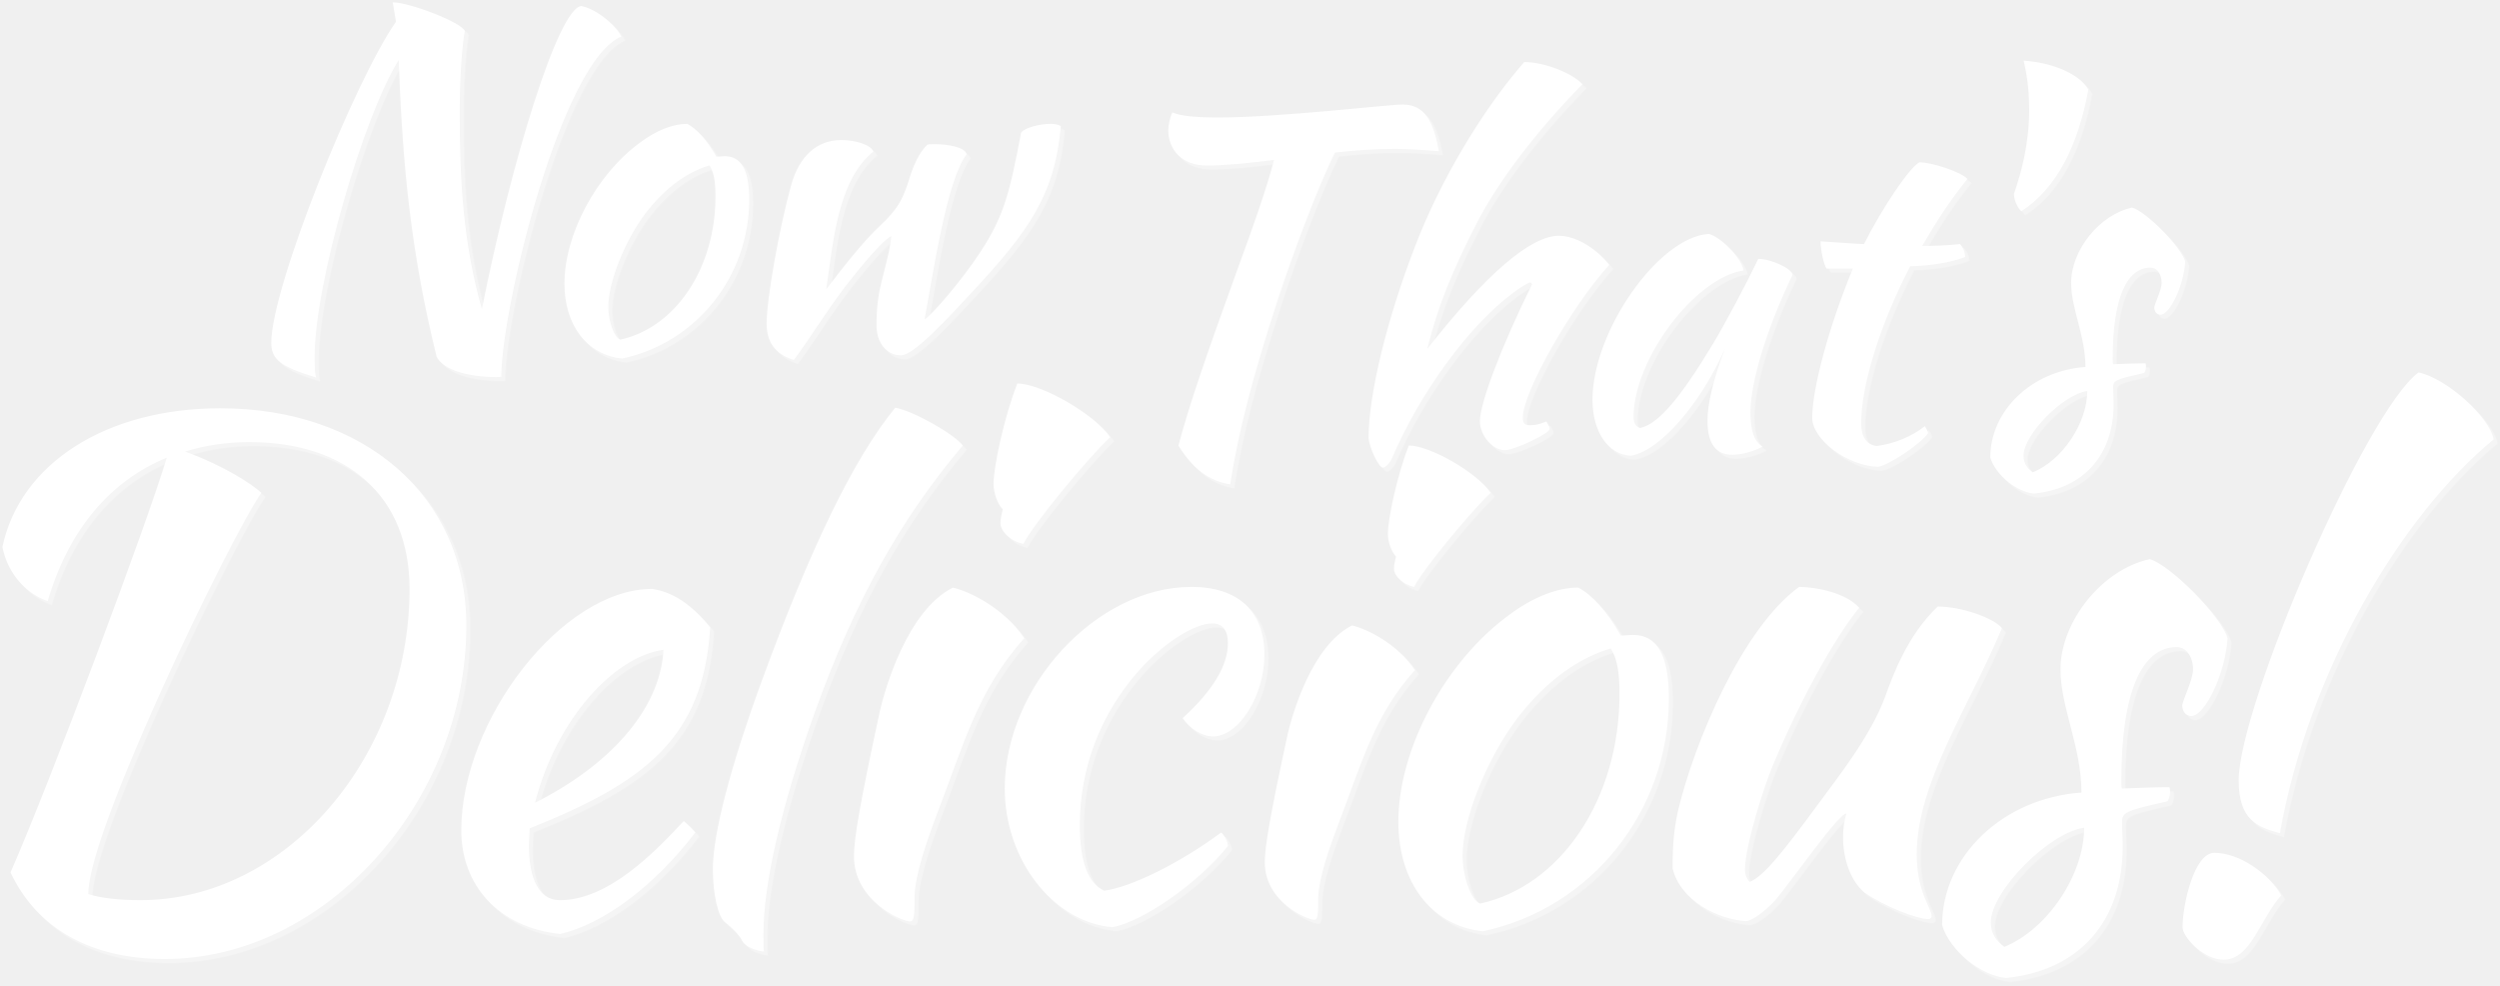
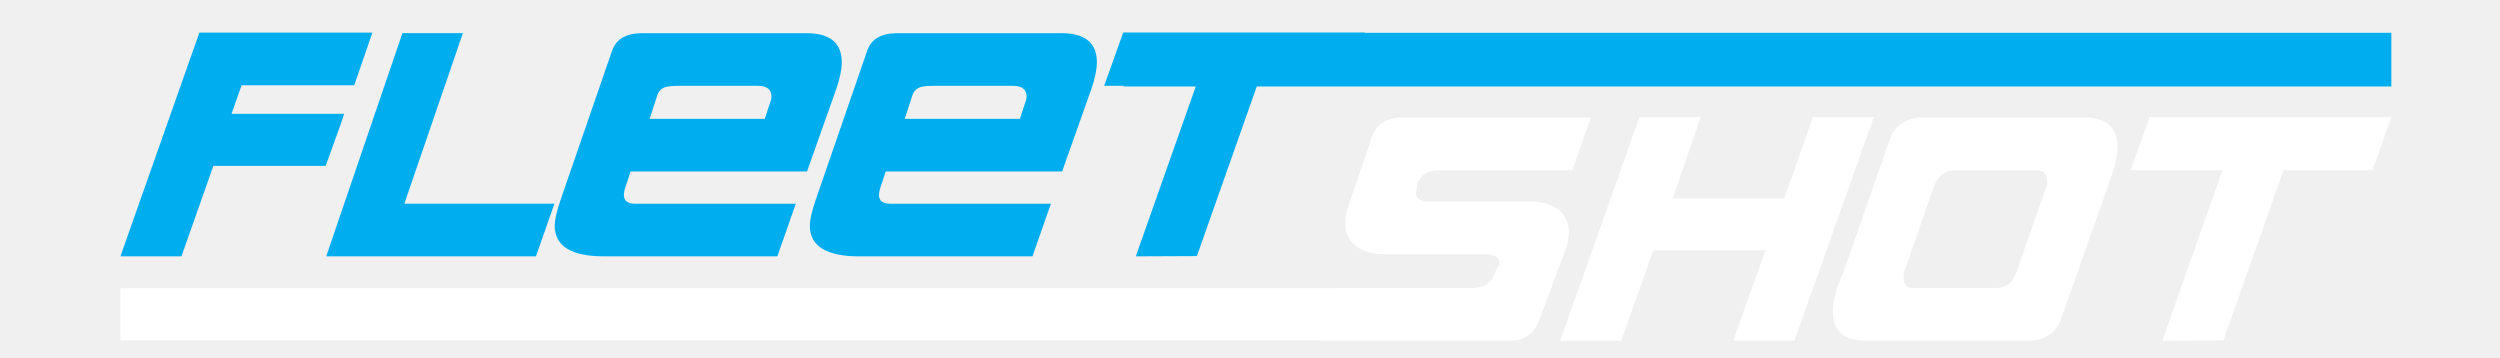
- <svg xmlns="http://www.w3.org/2000/svg" viewBox="0 0 606 239">
-   <defs>
-     <filter x="-50%" y="-50%" width="200%" height="200%" filterUnits="objectBoundingBox" id="a">
-       <feOffset dx="1" dy="1" in="SourceAlpha" result="shadowOffsetOuter1" />
-       <feColorMatrix values="0 0 0 0 1 0 0 0 0 1 0 0 0 0 1 0 0 0 0.323 0" in="shadowOffsetOuter1" result="shadowMatrixOuter1" />
-       <feMerge>
-         <feMergeNode in="shadowMatrixOuter1" />
-         <feMergeNode in="SourceGraphic" />
-       </feMerge>
-     </filter>
-   </defs>
-   <g filter="url(#a)" fill="#FFF" fill-rule="evenodd">
-     <path d="M292.595 40.128c4.368 0 10.08-.56 16.352-1.344-1.792 6.944-5.376 17.024-8.512 25.536-8.176 22.512-12.208 34.384-14.672 43.68 3.36 5.488 7.392 8.624 12.544 9.408 2.016-12.656 5.264-25.536 11.76-45.36 3.36-10.192 9.408-26.544 13.664-35.056 4.928-.56 9.856-.896 14.56-.896 2.688 0 6.832.224 10.64.56-1.232-6.832-3.248-11.312-8.736-11.312-3.92 0-29.568 3.136-44.912 3.136-5.04 0-9.072-.336-10.976-1.232-.56 1.12-1.008 3.136-1.008 4.256 0 4.816 3.36 8.624 9.296 8.624zm39.286 65.968c.112 2.352 2.464 7.28 3.472 7.28.56 0 1.68-1.12 2.128-2.128 6.72-15.792 18.592-32.144 29.232-40.096 1.568-1.232 3.92-2.688 4.368-2.688.112 0 .448.336.448.448-7.28 14.672-12.656 28.784-12.656 33.152 0 3.472 3.024 7.056 6.048 7.056 2.352 0 10.864-4.032 10.864-5.152 0-.336-.112-.672-.784-1.792-.336 0-1.68.896-3.92.896-1.456 0-1.792-.448-1.792-1.904 0-6.048 11.76-26.88 20.944-36.96-3.36-4.256-8.288-7.056-12.208-7.056-6.832 0-17.696 9.296-31.92 27.44 2.688-10.752 6.16-19.04 11.872-30.24 5.264-10.304 14.56-22.512 25.76-33.936-2.576-2.8-9.408-5.376-14.112-5.376-10.192 11.648-20.384 28.784-26.432 44.576-6.832 17.584-11.312 35.952-11.312 46.48zm94.502-43.344c-3.248 6.72-7.728 15.12-10.864 20.384-8.064 13.44-13.44 19.712-17.808 20.608-1.008-.336-1.568-1.12-1.568-2.688 0-13.776 14.672-33.6 26.656-35.504-.336-2.8-5.376-8.064-8.4-8.848-12.096.672-28.224 23.52-28.224 40.208 0 7.728 3.808 13.328 9.296 13.552 6.944-1.12 16.8-12.32 22.848-25.984-2.8 7.28-4.256 13.328-4.256 17.472 0 5.6 2.016 8.288 6.048 8.288 2.24 0 5.488-.896 7.28-2.016-2.016-1.12-2.912-4.032-2.912-8.176 0-7.616 4.144-20.832 10.192-33.376.112-1.456-5.152-3.92-8.288-3.92zm22.934 2.352c-5.712 13.776-9.856 28.896-9.856 36.176 0 5.264 8.512 11.648 15.904 11.872 2.464-.224 10.528-5.6 12.208-8.176-.112-.448-.448-1.12-.784-1.68-3.136 2.464-7.28 4.256-11.76 4.816-2.352-.336-3.696-2.128-3.696-5.488 0-9.184 4.48-23.744 11.872-38.08 5.152-.112 9.744-.896 13.328-2.24 0-1.232-.56-2.464-1.232-3.136-3.136.336-6.272.448-9.184.448 3.696-6.272 6.496-10.64 10.976-16.24-1.456-1.68-8.624-4.032-11.648-4.032-2.464 1.344-8.96 10.976-13.44 19.824-3.024-.112-6.608-.448-10.528-.672 0 2.016.784 5.712 1.456 6.608h6.384zm40.854-13.888c8.624-5.6 13.776-16.016 16.24-29.456-1.904-3.696-8.624-6.608-15.68-7.056 1.008 4.256 1.344 8.176 1.344 11.872 0 8.288-1.904 15.232-3.696 20.384 0 1.568.896 3.472 1.792 4.256zm39.734 12.208c-.896-3.472-9.52-12.208-12.88-13.104-7.84 1.68-14.784 10.304-14.784 18.256 0 6.272 3.472 12.768 3.472 20.384-12.992.896-23.072 10.528-23.072 21.952 1.232 4.144 6.384 8.4 10.64 8.736 11.984-1.232 19.264-9.296 19.264-21.728 0-1.792-.112-2.912-.112-4.032 0-1.68.56-1.904 7.504-3.472.224-.224.448-.896.448-1.456 0-.56 0-.672-.112-.896-2.352 0-4.704.112-7.84.224-.112-.224-.112-.448-.112-1.344 0-14.336 3.248-22.064 9.184-22.064 1.568 0 2.688 1.568 2.688 3.696 0 1.792-1.792 5.152-1.792 6.048.112 1.008.56 1.568 1.456 1.68 2.352 0 5.712-7.168 6.048-12.88zm-36.96 51.072c-1.456-1.008-2.24-2.352-2.24-4.032 0-5.152 9.632-14.896 15.456-15.68 0 7.728-6.048 16.8-13.216 19.712zM76.645 91.512c-.224-.896-.336-1.904-.336-5.04 0-17.808 11.872-58.352 20.384-71.904.896 25.872 3.024 46.928 9.184 71.904 1.568 3.136 7.504 4.928 14.336 4.928.448 0 1.008 0 1.456-.112-.112-.112-.112-.224-.112-.336.336-17.92 14.896-76.272 29.12-82.096-1.68-3.248-6.496-6.832-9.744-7.392-5.6.672-16.912 37.52-24.08 73.472-4.592-16.128-5.376-31.472-5.376-47.712 0-8.176.56-16.128 1.232-19.712-.672-2.016-13.328-6.944-17.472-6.944l.784 4.704c-9.856 14-30.24 64.288-30.24 77.84 0 4.032 2.352 5.824 10.864 8.4zm74.23-4.592c17.92-3.808 30.8-19.824 30.8-38.528 0-7.168-1.904-10.528-5.936-10.528-.672 0-1.344.112-2.016.112-2.24-3.92-4.704-6.72-7.056-7.952-3.472 0-7.504 1.568-11.536 4.592-10.528 7.728-18.256 22.176-18.256 34.16 0 10.08 5.488 17.248 14 18.144zm5.712-35.28c3.696-4.816 8.96-9.632 15.456-11.536 1.008 1.568 1.456 3.696 1.456 7.504 0 17.472-9.744 31.808-23.072 34.72-1.456-.448-2.912-4.368-2.912-7.952 0-5.936 3.92-15.904 9.072-22.736zm29.318 26.768c0 4.368 1.904 7.392 6.608 8.848 4.704-6.384 6.832-10.304 12.544-17.92 2.8-3.584 8.736-10.976 11.088-12.096-.224 2.464-.672 4.368-2.352 10.976-.896 3.584-1.232 6.384-1.232 10.752 0 4.144 2.464 7.168 5.936 7.168 3.136 0 11.648-9.296 17.248-15.344 13.776-14.784 20.048-23.632 21.504-40.208-.448-.336-1.344-.56-2.464-.56-2.576 0-6.272.896-7.168 2.128-2.8 14.672-4.144 20.16-9.856 28.896-4.592 7.056-12.208 15.792-13.552 16.352 2.016-10.752 5.376-33.824 10.192-39.984-.336-1.792-4.704-2.464-7.616-2.464-.784 0-1.456 0-1.904.112-2.912 2.912-3.92 6.944-4.816 9.632-1.232 3.472-2.128 5.824-6.832 10.192-3.36 3.136-7.952 8.736-12.88 15.232 1.68-11.088 2.688-26.32 11.424-33.376-.56-1.68-4.48-2.8-7.728-2.8-6.048 0-10.304 4.032-12.208 10.976-2.912 10.528-5.936 27.552-5.936 33.488z" />
-     <path d="M2.552 211.472c6.396 13.612 19.516 20.992 37.392 20.992 39.032 0 73.144-38.212 73.144-80.852 0-31.324-24.764-52.644-59.696-52.644-27.716 0-48.544 13.448-52.808 33.62 1.312 6.724 6.068 11.48 10.988 13.12 5.084-17.384 15.252-29.192 28.864-34.768-4.592 15.416-28.208 78.556-37.884 100.532zm57.892-104.304c23.78 0 38.868 13.12 38.868 35.588 0 40.344-29.684 75.44-65.272 75.44-5.084 0-9.676-.492-12.628-1.476 0-6.232 5.248-21.648 17.712-49.364 9.84-21.812 20.828-43.132 24.272-47.888-2.296-2.132-9.02-6.56-18.532-10.004 4.756-1.476 10.004-2.296 15.58-2.296zm111.768 44.936c-4.428-5.576-9.184-8.692-14.104-9.348-21.648 0-46.248 31.652-46.248 58.548 0 13.12 8.856 23.452 23.944 25.092 10.332-2.296 22.96-11.644 32.8-24.6-.82-.984-1.64-1.804-2.788-2.788-6.888 7.38-18.204 19.188-30.012 19.188-6.232 0-7.544-7.544-7.544-13.12 0-1.476.164-2.952.164-4.264 27.88-11.152 42.148-21.812 43.788-48.708zm-11.316 5.412c-.82 14.924-13.776 28.372-31.16 37.064 5.248-20.336 19.188-35.424 31.16-37.064zm11.968 53.14c0 6.278 1.314 11.826 3.066 12.994 1.314.876 3.504 3.212 3.942 4.234.584 1.314 2.774 2.482 5.402 2.774-.146-.73-.146-.876-.146-4.234 0-12.264 4.38-31.244 12.556-54.02 9.636-26.718 20.586-46.428 35.77-64.386-1.606-2.482-11.68-8.322-16.352-9.198-10.074 12.264-20.586 34.018-32.558 66.722-7.446 20.44-11.68 36.646-11.68 45.114zm34.217-3.118c0 10.974 11.718 15.81 13.578 15.81 1.116 0 1.116-1.674 1.116-6.138.186-5.394 2.976-13.392 5.58-20.274 6.324-16.368 9.672-29.574 21.018-42.222-4.836-7.254-13.206-11.346-17.298-12.276-11.16 5.58-16.554 24.924-17.67 29.76-4.836 22.32-6.324 31.062-6.324 35.34zm35.526-80.724c0 2.046 2.604 4.464 5.58 5.022 1.86-4.092 15.438-20.646 21.018-25.854-3.72-5.58-16.74-13.02-22.506-13.02-3.162 7.998-5.766 20.088-5.766 24.366 0 2.046.93 4.836 2.232 6.138-.372 1.488-.558 2.604-.558 3.348zm1.041 64.322c0 17.22 11.644 32.308 26.076 33.62 7.38-1.312 20.828-10.66 28.044-19.68 0-.984-.82-2.624-1.64-3.28-10.168 7.544-21.976 13.284-28.372 14.104-3.936-1.804-5.904-7.052-5.904-15.908 0-13.94 5.084-27.06 14.432-37.556 6.068-6.724 13.448-11.316 17.712-11.316 2.46 0 3.772 1.64 3.772 4.756 0 5.412-3.608 11.48-10.988 18.204 1.804 2.624 4.756 4.428 7.38 4.428 6.232 0 12.464-9.84 12.464-19.844 0-10.496-6.396-16.4-17.712-16.4-22.96 0-45.264 24.108-45.264 48.872zm63.06 17.876c0 9.676 10.332 13.94 11.972 13.94.984 0 .984-1.476.984-5.412.164-4.756 2.624-11.808 4.92-17.876 5.576-14.432 8.528-26.076 18.532-37.228-4.264-6.396-11.644-10.004-15.252-10.824-9.84 4.92-14.596 21.976-15.58 26.24-4.264 19.68-5.576 27.388-5.576 31.16zm31.324-71.176c0 1.804 2.296 3.936 4.92 4.428 1.64-3.608 13.612-18.204 18.532-22.796-3.28-4.92-14.76-11.48-19.844-11.48-2.788 7.052-5.084 17.712-5.084 21.484 0 1.804.82 4.264 1.968 5.412-.328 1.312-.492 2.296-.492 2.952zm21.568 87.904c26.24-5.576 45.1-29.028 45.1-56.416 0-10.496-2.788-15.416-8.692-15.416-.984 0-1.968.164-2.952.164-3.28-5.74-6.888-9.84-10.332-11.644-5.084 0-10.988 2.296-16.892 6.724-15.416 11.316-26.732 32.472-26.732 50.02 0 14.76 8.036 25.256 20.5 26.568zm8.364-51.66c5.412-7.052 13.12-14.104 22.632-16.892 1.476 2.296 2.132 5.412 2.132 10.988 0 25.584-14.268 46.576-33.784 50.84-2.132-.656-4.264-6.396-4.264-11.644 0-8.692 5.74-23.288 13.284-33.292zm84.216 42.312c5.084 3.444 12.628 6.396 15.58 6.396 0 0 .656-.164.656-.656 0-2.132-3.608-5.74-3.608-15.088 0-17.22 12.628-35.588 20.664-54.776-1.968-2.46-9.84-5.248-15.58-5.248-7.38 7.052-10.824 16.564-12.792 21.976-3.608 9.676-11.644 19.68-16.072 25.748-9.02 12.3-13.448 17.712-16.728 19.024-.328-.328-1.148-1.312-1.148-2.952 0-5.74 4.756-20.664 6.888-25.584 9.84-23.288 18.86-35.752 20.828-37.884-3.28-3.772-10.824-5.084-14.596-5.084-13.776 10.004-25.42 37.72-29.356 54.284-.984 4.592-1.312 7.872-1.312 13.94 1.804 7.708 10.988 12.464 17.876 12.792 1.476-.164 4.264-2.132 7.052-5.084 3.608-4.264 15.416-21.156 17.22-20.992-.492 1.476-.82 3.444-.82 5.904 0 3.772 1.148 9.84 5.248 13.284zm87.988-61.664c-1.312-5.084-13.94-17.876-18.86-19.188-11.48 2.46-21.648 15.088-21.648 26.732 0 9.184 5.084 18.696 5.084 29.848-19.024 1.312-33.784 15.416-33.784 32.144 1.804 6.068 9.348 12.3 15.58 12.792 17.548-1.804 28.208-13.612 28.208-31.816 0-2.624-.164-4.264-.164-5.904 0-2.46.82-2.788 10.988-5.084.328-.328.656-1.312.656-2.132 0-.82 0-.984-.164-1.312-3.444 0-6.888.164-11.48.328-.164-.328-.164-.656-.164-1.968 0-20.992 4.756-32.308 13.448-32.308 2.296 0 3.936 2.296 3.936 5.412 0 2.624-2.624 7.544-2.624 8.856.164 1.476.82 2.296 2.132 2.46 3.444 0 8.364-10.496 8.856-18.86zm-54.12 74.784c-2.132-1.476-3.28-3.444-3.28-5.904 0-7.544 14.104-21.812 22.632-22.96 0 11.316-8.856 24.6-19.352 28.864zm56.828-40.344c0 9.676 4.592 11.316 10.004 12.792 7.052-39.524 29.356-76.916 51.824-95.448-.984-5.412-11.316-14.76-18.204-16.236-12.792 9.348-43.624 80.852-43.624 98.892zm-3.608 43.46c6.56 0 8.856-10.004 13.94-15.58-2.952-5.248-10.168-10.332-16.236-10.332-4.92 0-7.708 12.628-7.708 18.04 0 2.296 4.92 7.872 10.004 7.872z" />
+ <svg xmlns="http://www.w3.org/2000/svg" version="1.1" id="Layer_1" x="0px" y="0px" width="252px" height="36px" viewBox="0 50 252 36" enable-background="new 0 0 252 144" xml:space="preserve">
+   <g>
+     <path fill="#00AEEF" d="M34.661,61.472c0.131-0.188-0.479,1.562-1.834,5.25h-11.32L18.29,75.84h-6.153l7.96-22.554h17.444   l-1.835,5.307H24.358l-1.016,2.879H34.661z" />
+     <path fill="#00AEEF" d="M55.888,70.533l-1.863,5.307H32.883l7.678-22.497h6.097l-5.899,17.19H55.888z" />
+     <path fill="#00AEEF" d="M84.284,59.005l-2.936,8.282H63.566l-0.48,1.453c-0.132,0.361-0.198,0.664-0.198,0.911   c0,0.588,0.376,0.883,1.129,0.883H80.22l-1.863,5.307H60.884c-3.313,0-4.968-1.034-4.968-3.104c0-0.583,0.208-1.478,0.621-2.682   l5.166-14.96c0.414-1.167,1.421-1.75,3.021-1.75h16.569c2.371,0,3.557,0.977,3.557,2.93C84.849,57.005,84.661,57.916,84.284,59.005   z M77.708,60.105c0.038-0.112,0.057-0.233,0.057-0.364c0-0.728-0.461-1.092-1.383-1.092h-7.904c-0.677,0-1.157,0.047-1.439,0.14   c-0.395,0.149-0.659,0.43-0.791,0.84l-0.762,2.351h11.601L77.708,60.105z" />
+     <path fill="#00AEEF" d="M109.999,59.005l-2.936,8.282H89.281l-0.48,1.453c-0.132,0.361-0.198,0.664-0.198,0.911   c0,0.588,0.376,0.883,1.129,0.883h16.202l-1.863,5.307H86.599c-3.313,0-4.968-1.034-4.968-3.104c0-0.583,0.208-1.478,0.621-2.682   l5.166-14.96c0.414-1.167,1.421-1.75,3.021-1.75h16.569c2.371,0,3.557,0.977,3.557,2.93   C110.564,57.005,110.375,57.916,109.999,59.005z M103.422,60.105c0.038-0.112,0.057-0.233,0.057-0.364   c0-0.728-0.461-1.092-1.383-1.092h-7.904c-0.677,0-1.157,0.047-1.439,0.14c-0.395,0.149-0.659,0.43-0.791,0.84L91.2,61.98h11.601   L103.422,60.105z" />
+     <path fill="#00AEEF" d="M120.64,75.813l-6.154,0.027l6.069-17.19h-9.258l1.919-5.363h24.36l-1.891,5.363h-8.978l-6.069,17.19   L120.64,75.813L120.64,75.813z" />
  </g>
+   <line fill="none" x1="133.784" y1="55.868" x2="241.751" y2="55.868" />
+   <g>
+     <path fill="#FFFFFF" d="M160.348,61.849l-1.863,5.307h-13.322c-0.696,0-1.232,0.14-1.609,0.42   c-0.207,0.149-0.433,0.429-0.677,0.839c-0.038,0.056-0.058,0.196-0.058,0.419c0,0.224-0.01,0.335-0.027,0.335   c-0.038,0.094-0.057,0.196-0.057,0.308c0,0.56,0.424,0.839,1.271,0.839h10.246c1.147,0,2.084,0.269,2.81,0.806   c0.725,0.537,1.086,1.305,1.086,2.305c0,0.528-0.112,1.104-0.338,1.726c-0.564,1.529-1.394,3.754-2.483,6.676   c-0.302,0.85-0.659,1.451-1.073,1.811c-0.508,0.471-1.225,0.707-2.145,0.707H133.08l1.891-5.307h13.295   c1.205,0,1.978-0.421,2.315-1.264c0.282-0.728,0.461-1.07,0.536-1.033c0.02-0.076,0.027-0.152,0.027-0.229   c0-0.595-0.479-0.892-1.438-0.892h-10.247c-1.129,0-2.042-0.263-2.736-0.787c-0.754-0.562-1.131-1.351-1.131-2.361   c0-0.524,0.104-1.086,0.311-1.687c1.432-4.142,2.164-6.288,2.203-6.438c0.414-1.668,1.485-2.502,3.218-2.502h19.024V61.849z" />
+     <path fill="#FFFFFF" d="M188.885,61.792l-8.017,22.554h-6.154l3.246-9.117h-11.317l-3.219,9.117h-6.154l7.988-22.554h6.184   l-2.853,8.214h11.263l2.907-8.214H188.885z" />
+     <path fill="#FFFFFF" d="M212.82,67.805l-5.109,14.452c-0.264,0.733-0.743,1.289-1.439,1.665c-0.545,0.283-1.139,0.424-1.777,0.424   H188.15c-2.26,0-3.389-0.969-3.389-2.908c0-0.864,0.217-1.871,0.649-3.02l0.479-1.186l4.629-13.268   c0.244-0.734,0.715-1.289,1.412-1.666c0.563-0.301,1.166-0.452,1.807-0.452h16.343c2.239,0,3.358,0.969,3.358,2.907   C213.441,65.565,213.234,66.582,212.82,67.805z M206.243,68.905c0.075-0.188,0.112-0.376,0.112-0.564   c0-0.791-0.338-1.186-1.017-1.186h-8.187c-1.092,0-1.834,0.563-2.229,1.693l-2.936,8.44c-0.076,0.188-0.113,0.386-0.113,0.592   c0,0.772,0.339,1.158,1.018,1.158h8.186c0.678,0,1.193-0.17,1.553-0.508c0.227-0.228,0.441-0.611,0.648-1.158L206.243,68.905z" />
+     <path fill="#FFFFFF" d="M224.111,84.316l-6.153,0.028l6.067-17.189h-9.258l1.92-5.363h24.359l-1.893,5.363h-8.977l-6.068,17.189   v-0.028H224.111z" />
+   </g>
+   <rect x="113.256" y="53.307" fill="#00AEEF" width="127.792" height="5.411" />
+   <rect x="12.137" y="79.052" fill="#FFFFFF" width="138.755" height="5.244" />
</svg>
